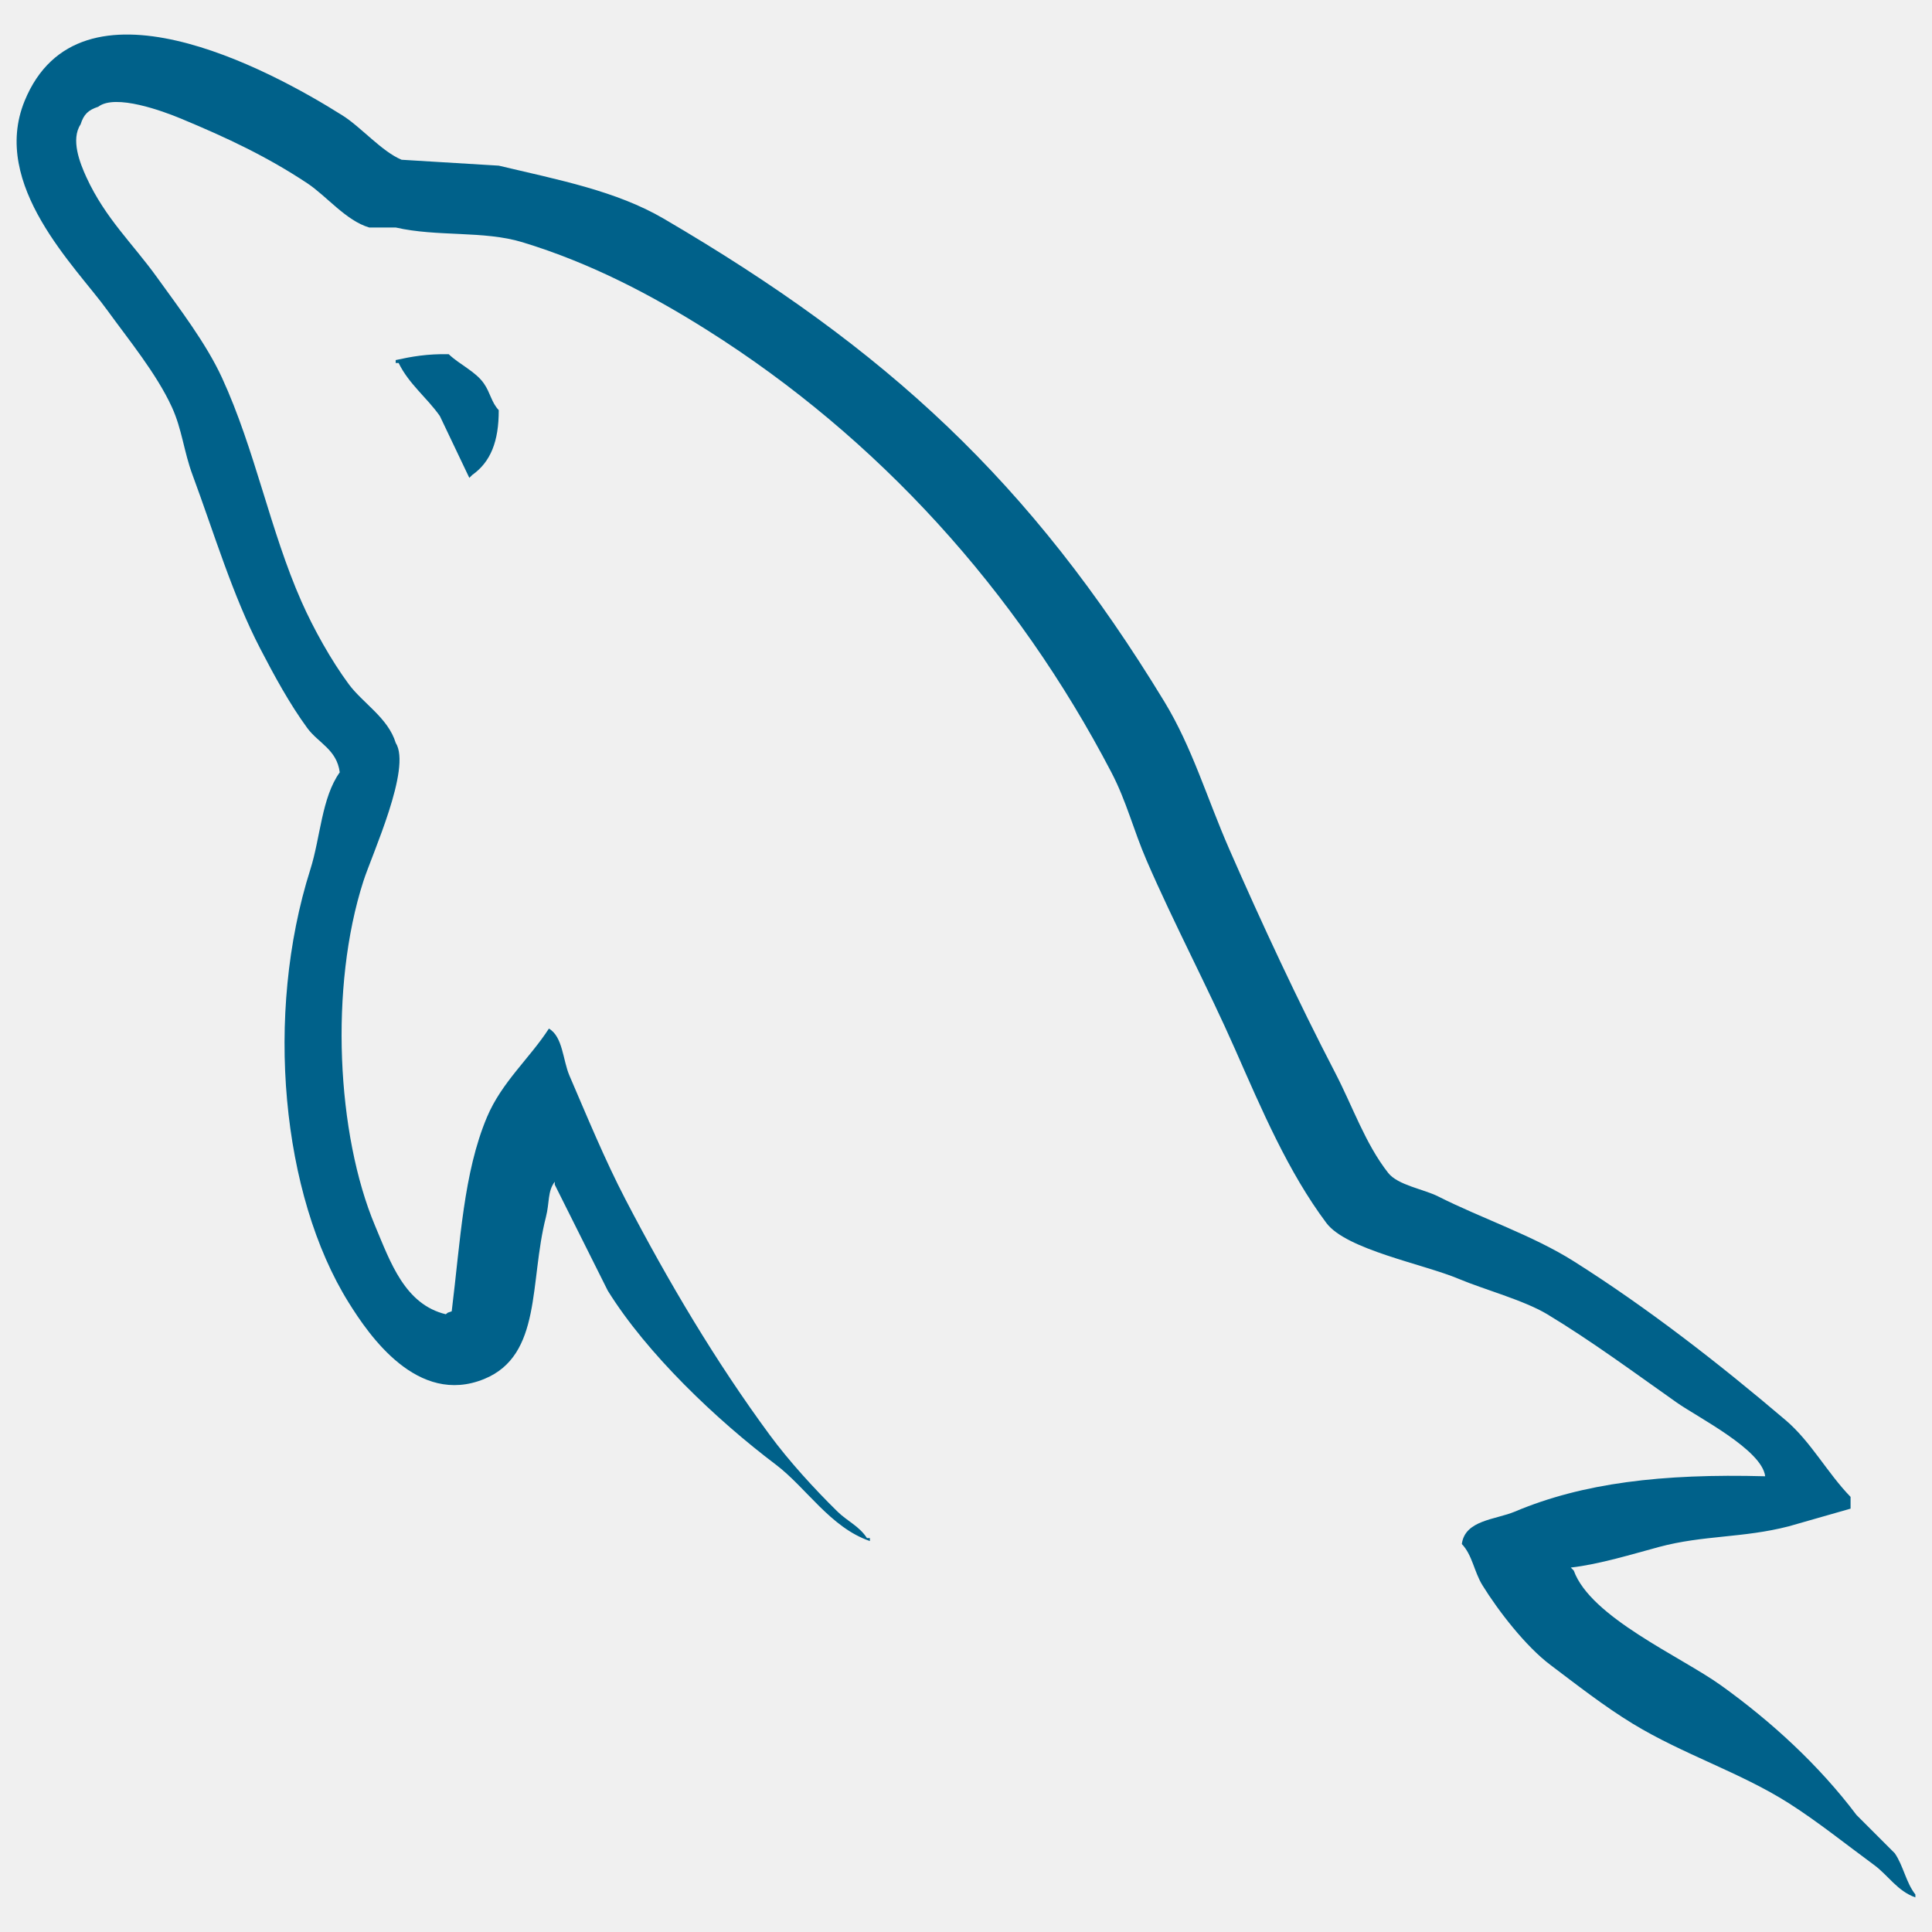
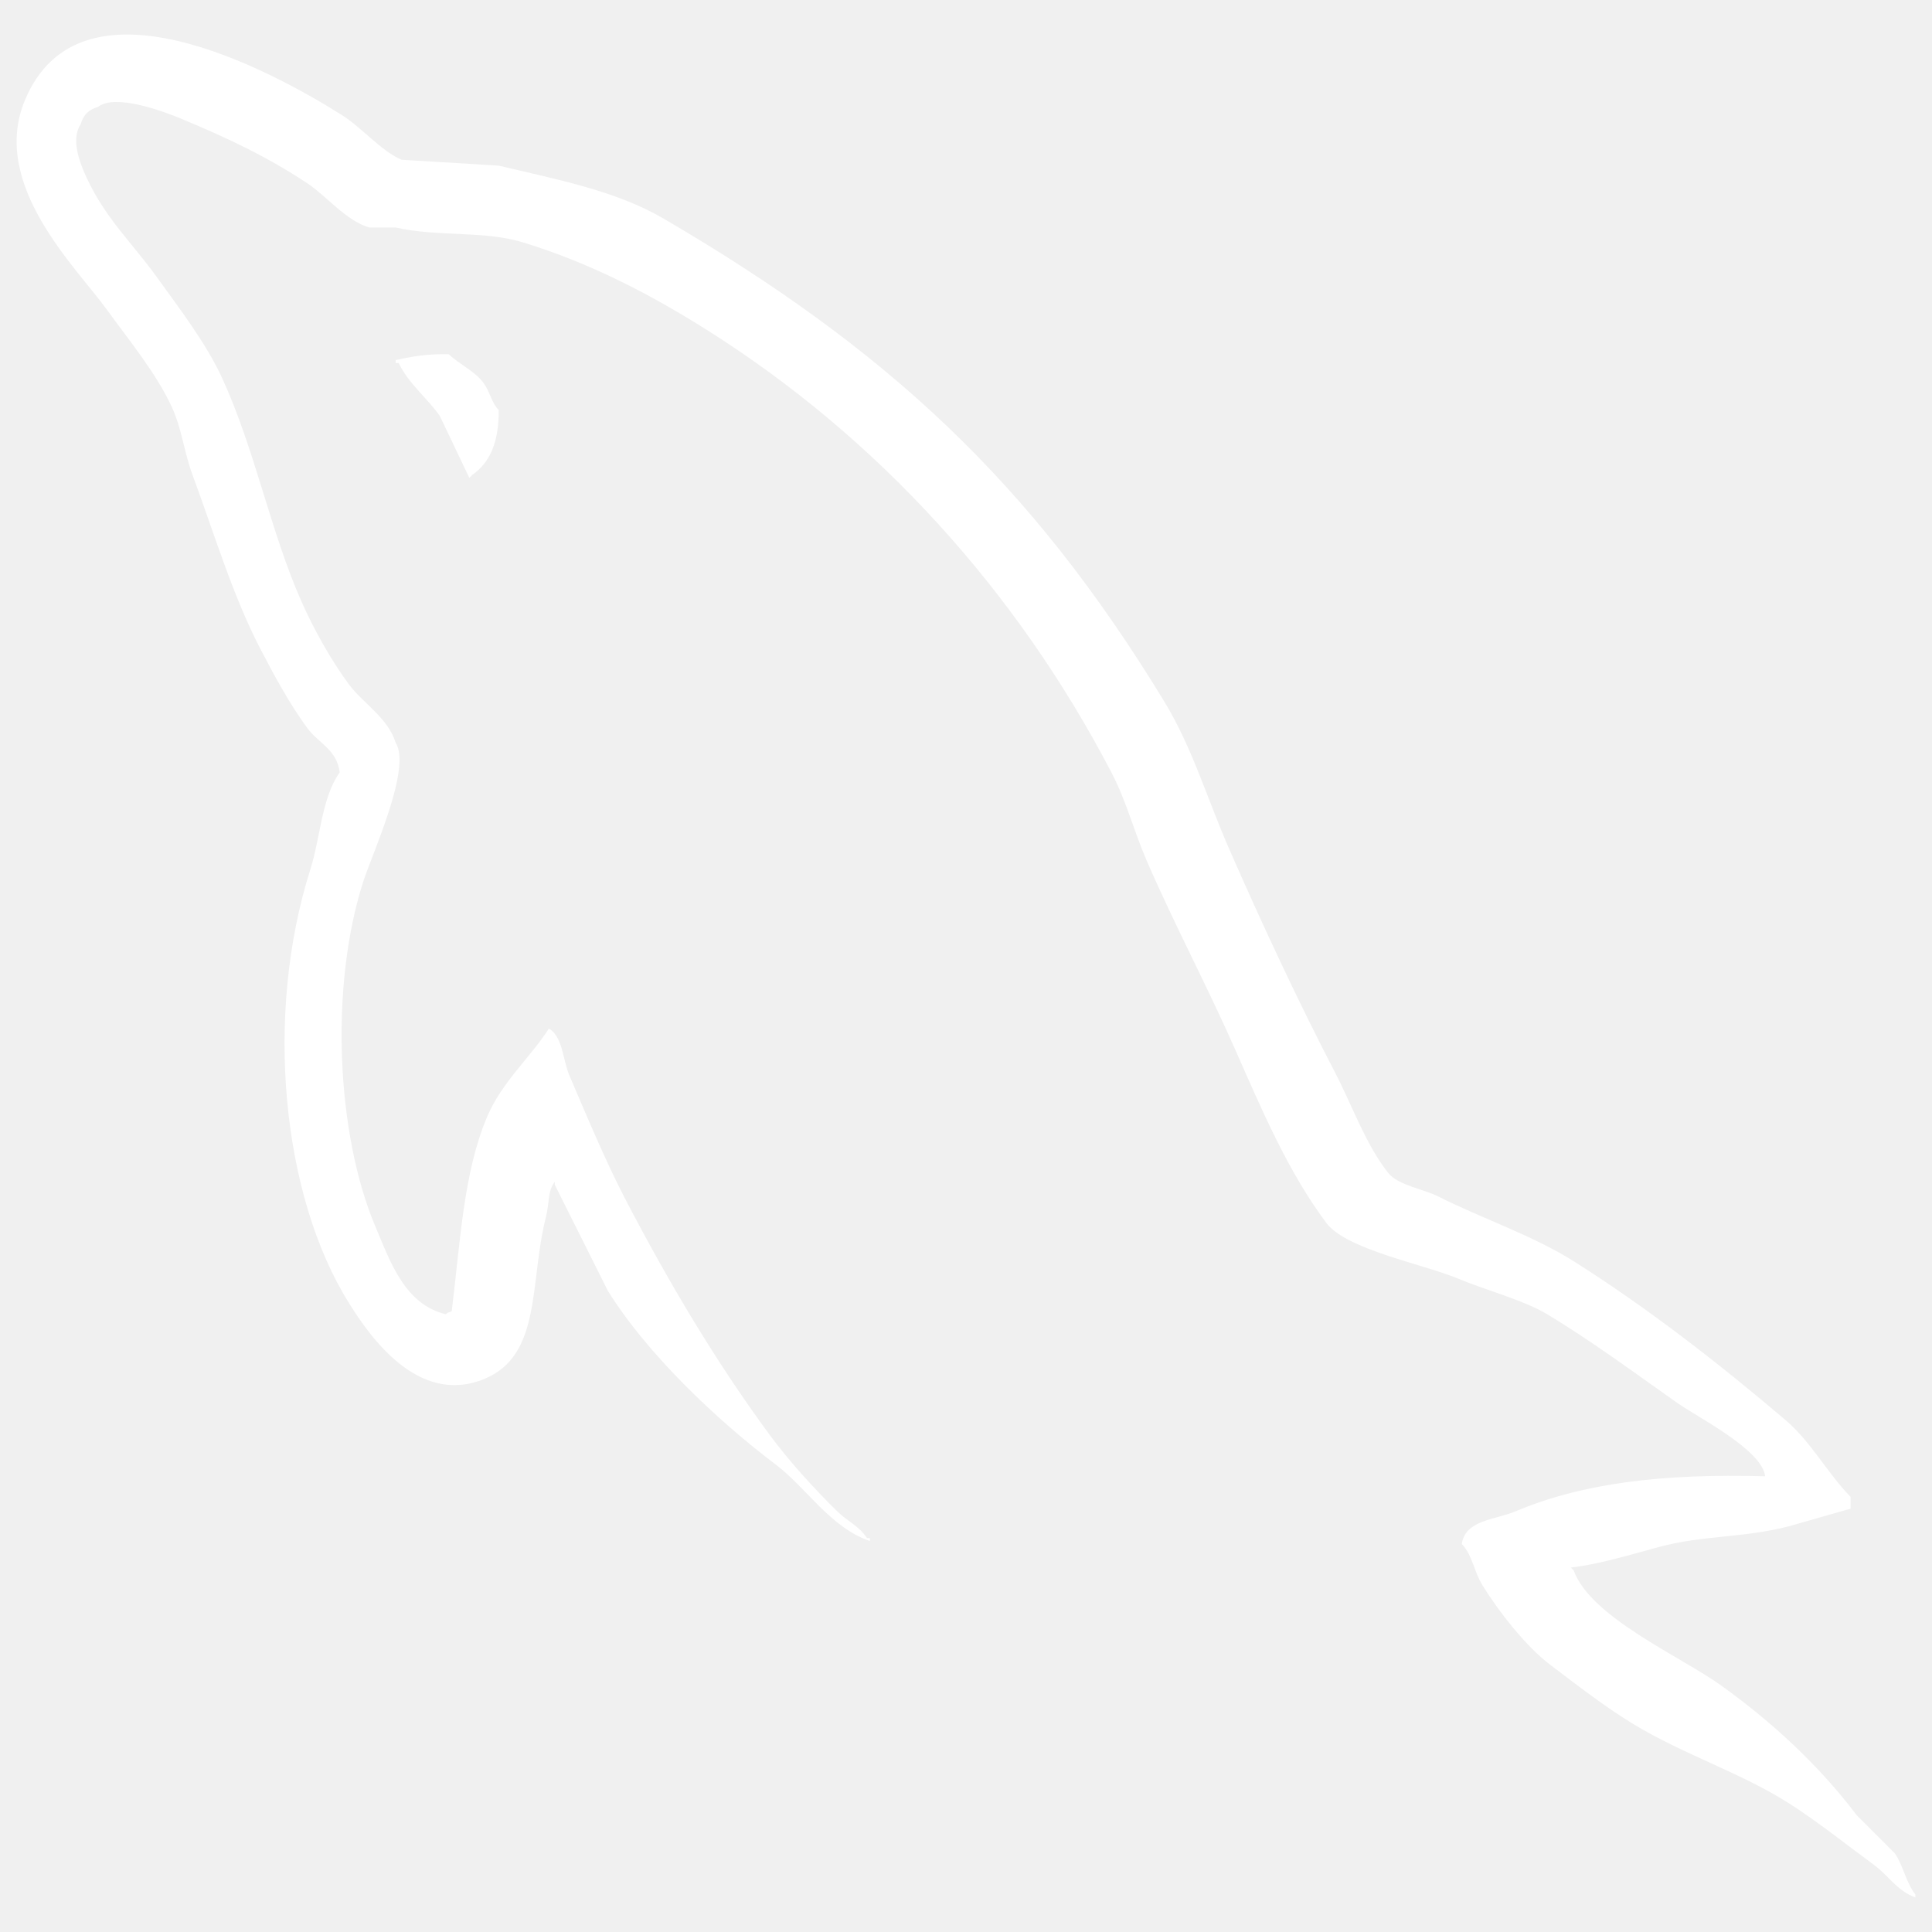
<svg xmlns="http://www.w3.org/2000/svg" viewBox="0 0 128 128">
-   <path fill="#00618A" d="M116.948 97.807c-6.863-.187-12.104.452-16.585 2.341-1.273.537-3.305.552-3.513 2.147.7.733.809 1.829 1.365 2.731 1.07 1.73 2.876 4.052 4.488 5.268 1.762 1.33 3.577 2.751 5.465 3.902 3.358 2.047 7.107 3.217 10.34 5.268 1.906 1.21 3.799 2.733 5.658 4.097.92.675 1.537 1.724 2.732 2.147v-.194c-.628-.8-.79-1.898-1.366-2.733l-2.537-2.537c-2.48-3.292-5.629-6.184-8.976-8.585-2.669-1.916-8.642-4.504-9.755-7.609l-.195-.195c1.892-.214 4.107-.898 5.854-1.367 2.934-.786 5.556-.583 8.585-1.365l4.097-1.171v-.78c-1.531-1.571-2.623-3.651-4.292-5.073-4.37-3.72-9.138-7.437-14.048-10.537-2.724-1.718-6.089-2.835-8.976-4.292-.971-.491-2.677-.746-3.318-1.562-1.517-1.932-2.342-4.382-3.511-6.633-2.449-4.717-4.854-9.868-7.024-14.831-1.48-3.384-2.447-6.72-4.293-9.756-8.86-14.567-18.396-23.358-33.169-32-3.144-1.838-6.929-2.563-10.929-3.513-2.145-.129-4.292-.26-6.438-.391-1.311-.546-2.673-2.149-3.902-2.927C17.811 4.565 5.257-2.16 1.633 6.682c-2.289 5.581 3.421 11.025 5.462 13.854 1.434 1.982 3.269 4.207 4.293 6.438.674 1.467.79 2.938 1.367 4.489 1.417 3.822 2.652 7.98 4.487 11.511.927 1.788 1.949 3.67 3.122 5.268.718.981 1.951 1.413 2.145 2.927-1.204 1.686-1.273 4.304-1.95 6.44-3.05 9.615-1.899 21.567 2.537 28.683 1.36 2.186 4.567 6.871 8.975 5.073 3.856-1.57 2.995-6.438 4.098-10.732.249-.973.096-1.689.585-2.341v.195l3.513 7.024c2.6 4.187 7.212 8.562 11.122 11.514 2.027 1.531 3.623 4.177 6.244 5.073v-.196h-.195c-.508-.791-1.303-1.119-1.951-1.755-1.527-1.497-3.225-3.358-4.487-5.073-3.556-4.827-6.698-10.11-9.561-15.609-1.368-2.627-2.557-5.523-3.709-8.196-.444-1.03-.438-2.589-1.364-3.122-1.263 1.958-3.122 3.542-4.098 5.854-1.561 3.696-1.762 8.204-2.341 12.878-.342.122-.19.038-.391.194-2.718-.655-3.672-3.452-4.683-5.853-2.554-6.07-3.029-15.842-.781-22.829.582-1.809 3.21-7.501 2.146-9.172-.508-1.666-2.184-2.63-3.121-3.903-1.161-1.574-2.319-3.646-3.124-5.464-2.09-4.731-3.066-10.044-5.267-14.828-1.053-2.287-2.832-4.602-4.293-6.634-1.617-2.253-3.429-3.912-4.683-6.635-.446-.968-1.051-2.518-.391-3.513.21-.671.508-.951 1.171-1.17 1.132-.873 4.284.29 5.462.779 3.129 1.3 5.741 2.538 8.392 4.294 1.271.844 2.559 2.475 4.097 2.927h1.756c2.747.631 5.824.195 8.391.975 4.536 1.378 8.601 3.523 12.292 5.854 11.246 7.102 20.442 17.21 26.732 29.269 1.012 1.942 1.45 3.794 2.341 5.854 1.798 4.153 4.063 8.426 5.852 12.488 1.786 4.052 3.526 8.141 6.05 11.513 1.327 1.772 6.451 2.723 8.781 3.708 1.632.689 4.307 1.409 5.854 2.34 2.953 1.782 5.815 3.903 8.586 5.855 1.383.975 5.64 3.116 5.852 4.879zM29.729 23.466c-1.431-.027-2.443.156-3.513.389v.195h.195c.683 1.402 1.888 2.306 2.731 3.513.65 1.367 1.301 2.732 1.952 4.097l.194-.193c1.209-.853 1.762-2.214 1.755-4.294-.484-.509-.555-1.147-.975-1.755-.556-.811-1.635-1.272-2.339-1.952z" />
+   <path fill="#fff" d="M116.948 97.807c-6.863-.187-12.104.452-16.585 2.341-1.273.537-3.305.552-3.513 2.147.7.733.809 1.829 1.365 2.731 1.07 1.73 2.876 4.052 4.488 5.268 1.762 1.33 3.577 2.751 5.465 3.902 3.358 2.047 7.107 3.217 10.34 5.268 1.906 1.21 3.799 2.733 5.658 4.097.92.675 1.537 1.724 2.732 2.147v-.194c-.628-.8-.79-1.898-1.366-2.733l-2.537-2.537c-2.48-3.292-5.629-6.184-8.976-8.585-2.669-1.916-8.642-4.504-9.755-7.609l-.195-.195c1.892-.214 4.107-.898 5.854-1.367 2.934-.786 5.556-.583 8.585-1.365l4.097-1.171v-.78c-1.531-1.571-2.623-3.651-4.292-5.073-4.37-3.72-9.138-7.437-14.048-10.537-2.724-1.718-6.089-2.835-8.976-4.292-.971-.491-2.677-.746-3.318-1.562-1.517-1.932-2.342-4.382-3.511-6.633-2.449-4.717-4.854-9.868-7.024-14.831-1.48-3.384-2.447-6.72-4.293-9.756-8.86-14.567-18.396-23.358-33.169-32-3.144-1.838-6.929-2.563-10.929-3.513-2.145-.129-4.292-.26-6.438-.391-1.311-.546-2.673-2.149-3.902-2.927C17.811 4.565 5.257-2.16 1.633 6.682c-2.289 5.581 3.421 11.025 5.462 13.854 1.434 1.982 3.269 4.207 4.293 6.438.674 1.467.79 2.938 1.367 4.489 1.417 3.822 2.652 7.98 4.487 11.511.927 1.788 1.949 3.67 3.122 5.268.718.981 1.951 1.413 2.145 2.927-1.204 1.686-1.273 4.304-1.95 6.44-3.05 9.615-1.899 21.567 2.537 28.683 1.36 2.186 4.567 6.871 8.975 5.073 3.856-1.57 2.995-6.438 4.098-10.732.249-.973.096-1.689.585-2.341v.195l3.513 7.024c2.6 4.187 7.212 8.562 11.122 11.514 2.027 1.531 3.623 4.177 6.244 5.073v-.196h-.195c-.508-.791-1.303-1.119-1.951-1.755-1.527-1.497-3.225-3.358-4.487-5.073-3.556-4.827-6.698-10.11-9.561-15.609-1.368-2.627-2.557-5.523-3.709-8.196-.444-1.03-.438-2.589-1.364-3.122-1.263 1.958-3.122 3.542-4.098 5.854-1.561 3.696-1.762 8.204-2.341 12.878-.342.122-.19.038-.391.194-2.718-.655-3.672-3.452-4.683-5.853-2.554-6.07-3.029-15.842-.781-22.829.582-1.809 3.21-7.501 2.146-9.172-.508-1.666-2.184-2.63-3.121-3.903-1.161-1.574-2.319-3.646-3.124-5.464-2.09-4.731-3.066-10.044-5.267-14.828-1.053-2.287-2.832-4.602-4.293-6.634-1.617-2.253-3.429-3.912-4.683-6.635-.446-.968-1.051-2.518-.391-3.513.21-.671.508-.951 1.171-1.17 1.132-.873 4.284.29 5.462.779 3.129 1.3 5.741 2.538 8.392 4.294 1.271.844 2.559 2.475 4.097 2.927h1.756c2.747.631 5.824.195 8.391.975 4.536 1.378 8.601 3.523 12.292 5.854 11.246 7.102 20.442 17.21 26.732 29.269 1.012 1.942 1.45 3.794 2.341 5.854 1.798 4.153 4.063 8.426 5.852 12.488 1.786 4.052 3.526 8.141 6.05 11.513 1.327 1.772 6.451 2.723 8.781 3.708 1.632.689 4.307 1.409 5.854 2.34 2.953 1.782 5.815 3.903 8.586 5.855 1.383.975 5.64 3.116 5.852 4.879zM29.729 23.466c-1.431-.027-2.443.156-3.513.389v.195h.195c.683 1.402 1.888 2.306 2.731 3.513.65 1.367 1.301 2.732 1.952 4.097l.194-.193c1.209-.853 1.762-2.214 1.755-4.294-.484-.509-.555-1.147-.975-1.755-.556-.811-1.635-1.272-2.339-1.952z" />
</svg>
